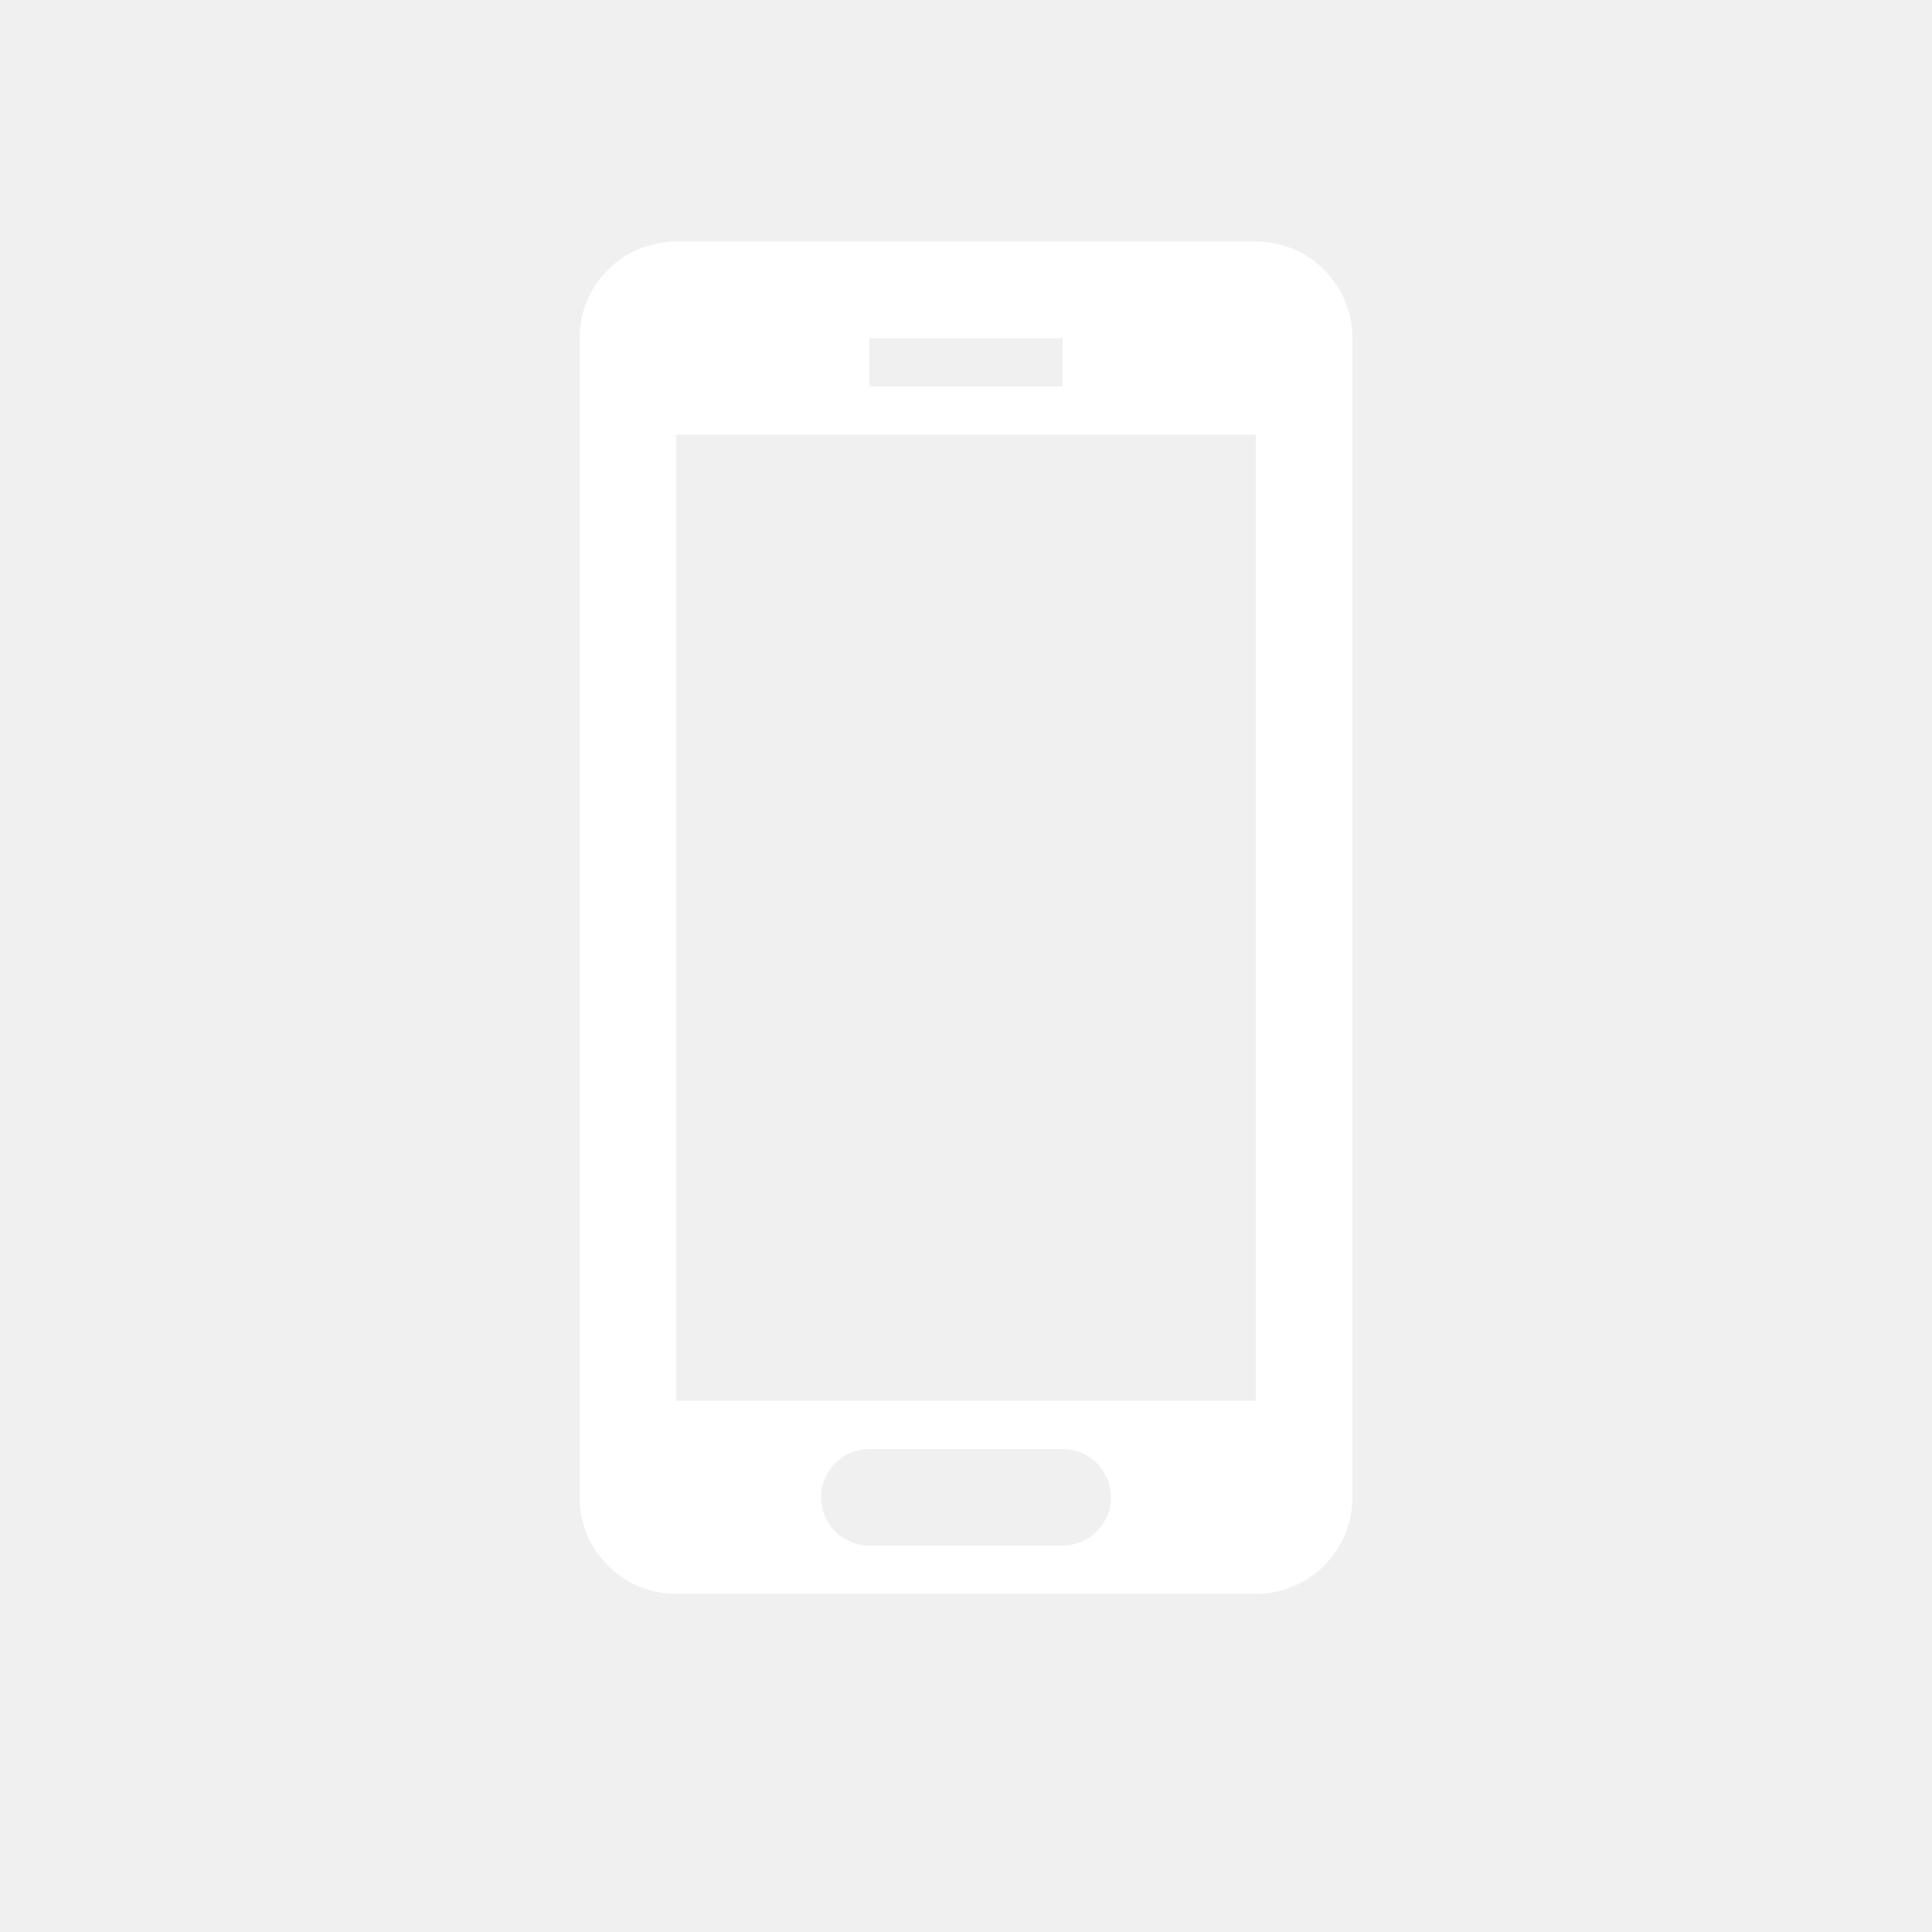
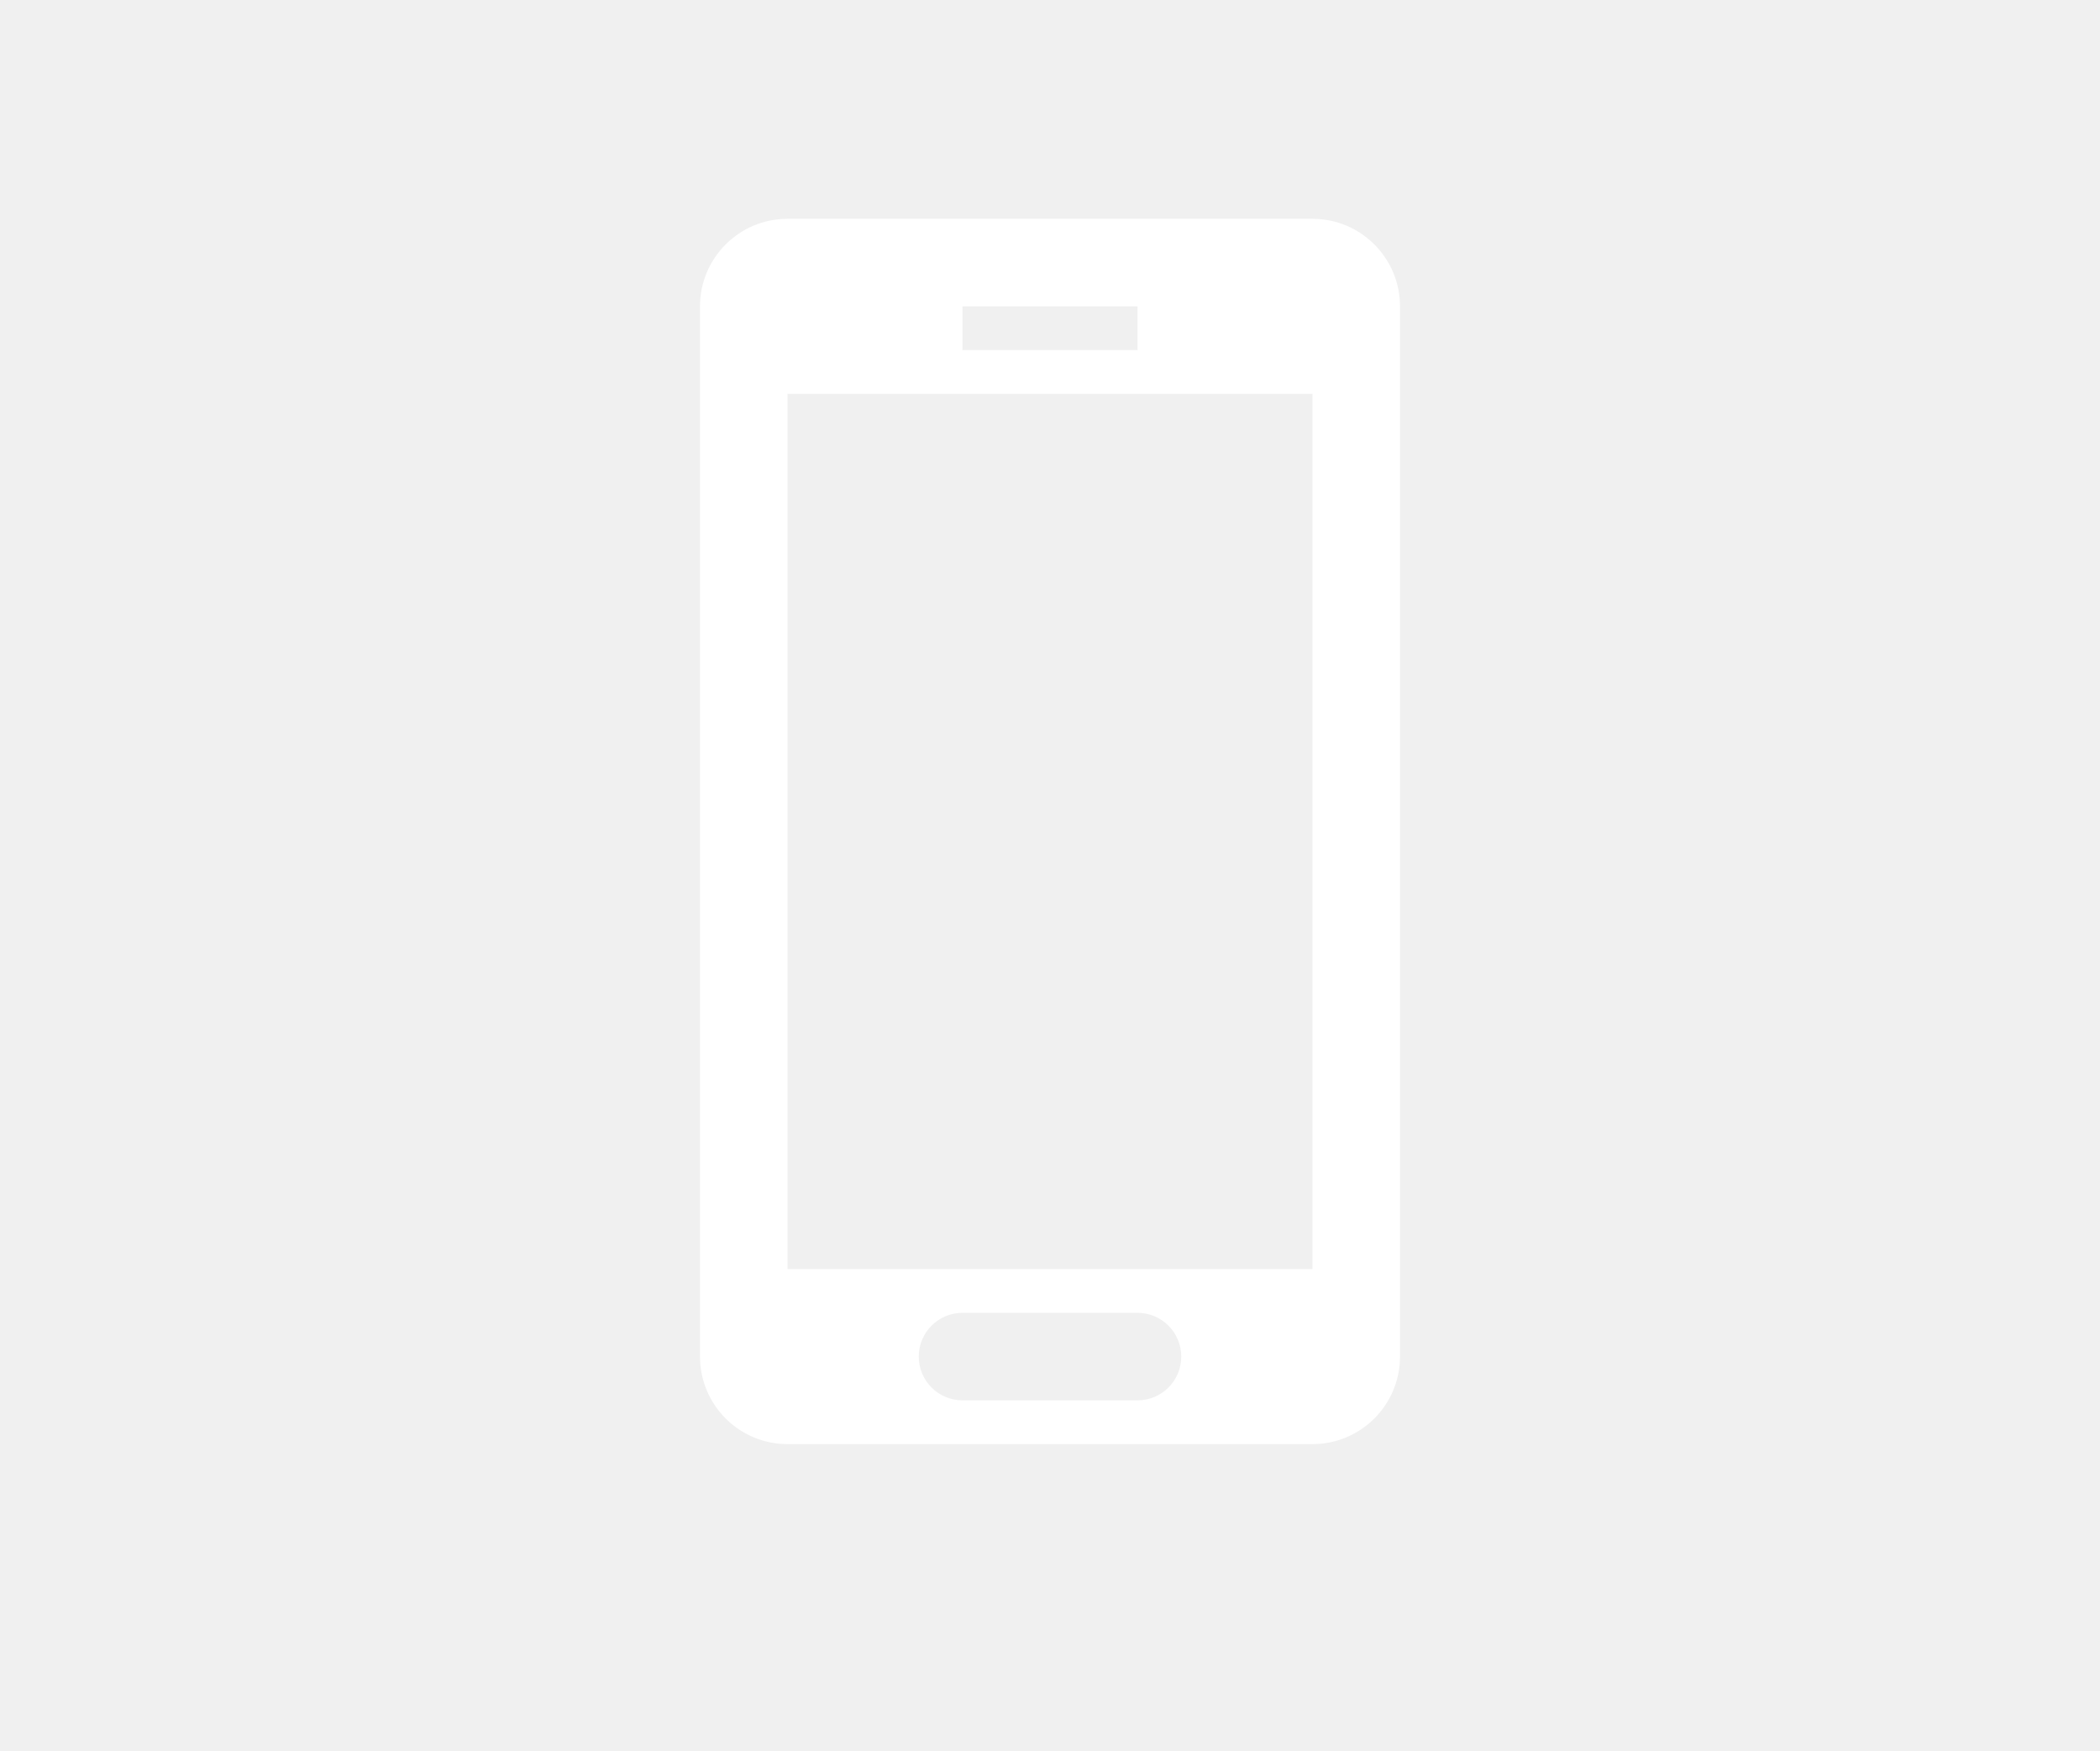
- <svg xmlns="http://www.w3.org/2000/svg" version="1.1" x="0px" y="0px" width="40px" height="40px" viewBox="0 0 40 40" enable-background="new 0 0 40 40" xml:space="preserve">
+ <svg xmlns="http://www.w3.org/2000/svg" version="1.1" x="0px" y="0px" width="48px" height="40px" viewBox="0 0 48 40" style="enable-background:new 0 0 48 40;" xml:space="preserve">
  <g id="phone">
-     <path fill="#FFFFFF" d="M26,5H14c-1.104,0-2,0.896-2,2v24c0,1.104,0.896,2,2,2h12c1.104,0,2-0.896,2-2V7C28,5.896,27.104,5,26,5z    M22,32h-4c-0.552,0-1-0.447-1-1s0.448-1,1-1h4c0.553,0,1,0.447,1,1S22.553,32,22,32z M26,29H14V9h12V29z M22,8h-4V7h4V8z" />
+     <path style="fill:#FFFFFF;" d="M30,5H18c-1.104,0-2,0.896-2,2v24c0,1.104,0.896,2,2,2h12c1.104,0,2-0.896,2-2V7   C32,5.896,31.104,5,30,5z M26,32h-4c-0.552,0-1-0.447-1-1s0.448-1,1-1h4c0.553,0,1,0.447,1,1S26.553,32,26,32z M30,29H18V9h12V29z    M26,8h-4V7h4V8z" />
  </g>
-   <g id="pc" display="none">
-     <g display="inline">
-       <rect x="19" y="29" fill="#FFFFFF" width="2" height="2" />
-       <rect x="15" y="29" fill="#FFFFFF" width="3" height="2" />
-       <rect x="9" y="29" fill="#FFFFFF" width="2" height="2" />
-       <rect x="12" y="29" fill="#FFFFFF" width="2" height="2" />
-       <rect x="26" y="29" fill="#FFFFFF" width="2" height="2" />
-       <rect x="22" y="29" fill="#FFFFFF" width="3" height="2" />
-       <rect x="29" y="29" fill="#FFFFFF" width="2" height="2" />
-       <g>
-         <rect x="9" y="35" fill="#FFFFFF" width="3" height="2" />
-         <rect x="13" y="35" fill="#FFFFFF" width="3" height="2" />
-         <rect x="5" y="35" fill="#FFFFFF" width="3" height="2" />
-         <rect x="32" y="35" fill="#FFFFFF" width="3" height="2" />
-         <rect x="17" y="35" fill="#FFFFFF" width="6" height="2" />
-         <rect x="28" y="35" fill="#FFFFFF" width="3" height="2" />
-         <rect x="24" y="35" fill="#FFFFFF" width="3" height="2" />
-       </g>
-       <rect x="15" y="25" fill="#FFFFFF" width="10" height="3" />
-       <path fill="#FFFFFF" d="M34,4H6C4.896,4,4,4.896,4,6v17c0,1.104,0.896,2,2,2h28c1.104,0,2-0.896,2-2V6C36,4.896,35.104,4,34,4z     M34,23H6V6h28V23z" />
-       <g>
-         <rect x="23" y="32" fill="#FFFFFF" width="2" height="2" />
-         <rect x="18" y="32" fill="#FFFFFF" width="4" height="2" />
-         <rect x="11" y="32" fill="#FFFFFF" width="3" height="2" />
-         <rect x="15" y="32" fill="#FFFFFF" width="2" height="2" />
-         <rect x="26" y="32" fill="#FFFFFF" width="3" height="2" />
-         <rect x="30" y="32" fill="#FFFFFF" width="3" height="2" />
-         <rect x="7" y="32" fill="#FFFFFF" width="3" height="2" />
-       </g>
-     </g>
-   </g>
-   <g id="tv" display="none">
-     <polygon display="inline" fill="#FFFFFF" points="26,33 14,33 12,36 28,36  " />
-     <path display="inline" fill="#FFFFFF" d="M34,10H6c-1.104,0-2,0.896-2,2v17c0,1.104,0.896,2,2,2h28c1.104,0,2-0.896,2-2V12   C36,10.896,35.104,10,34,10z M34,29H6V12h28V29z" />
-     <path display="inline" fill="#FFFFFF" d="M24,10h-8c0-2.21,1.79-4,4-4S24,7.79,24,10z" />
-     <rect x="21" y="4" transform="matrix(0.7071 -0.7071 0.7071 0.7071 3.7874 19.1431)" display="inline" fill="#FFFFFF" width="7.999" height="2" />
-     <rect x="11" y="4" transform="matrix(-0.7071 -0.7071 0.7071 -0.7071 22.0717 19.1418)" display="inline" fill="#FFFFFF" width="7.999" height="2" />
-   </g>
-   <g id="tablet" display="none">
-     <path display="inline" fill="#FFFFFF" d="M34,7H6C4.896,7,4,7.896,4,9v22c0,1.104,0.896,2,2,2h28c1.105,0,2-0.896,2-2V9   C36,7.896,35.105,7,34,7z M22,32h-4c-0.553,0-1-0.447-1-1s0.447-1,1-1h4c0.553,0,1,0.447,1,1S22.553,32,22,32z M34,29H6V9h28V29z" />
-   </g>
-   <g id="laptop" display="none">
-     <g display="inline">
-       <path fill="#FFFFFF" d="M33,4H7C5.896,4,5,4.896,5,6v17c0,1.104,0.896,2,2,2h26c1.104,0,2-0.896,2-2V6C35,4.896,34.104,4,33,4z     M33,23H7V6h26V23z" />
-     </g>
-     <path display="inline" fill="#FFFFFF" d="M24,27c0,0,0,1-1,1s-5,0-6,0s-1-1-1-1H1c0,1.657,1.343,3,3,3h32c1.657,0,3-1.343,3-3H24z" />
-   </g>
-   <g id="movie" display="none">
-     <g display="inline">
-       <path fill="#FFFFFF" d="M1,6v28h38V6H1z M6,30H3v-3h3V30z M6,24H3v-3h3V24z M6,19H3v-3h3V19z M6,13H3v-3h3V13z M32,31H8V9h24V31z     M37,30h-3v-3h3V30z M37,24h-3v-3h3V24z M37,19h-3v-3h3V19z M37,13h-3v-3h3V13z M16,28.283V11.484l11.2,8.399L16,28.283z" />
-     </g>
-   </g>
-   <g id="music" display="none">
-     <g display="inline">
-       <path fill="#FFFFFF" d="M30,3.686L13,9v17.889c0-0.069-0.645-0.119-0.992-0.119c-2.223,0-4.029,1.504-4.029,3.353    c0,1.852,1.789,3.354,4.012,3.354c2.225,0,4.009-1.503,4.009-3.354V15.149l11-3.589v10.797c0-0.069-0.519-0.117-0.866-0.117    c-2.229,0-3.972,1.503-3.972,3.354c0,1.849,1.693,3.353,3.922,3.353c2.223,0,3.916-1.504,3.916-3.353V3.709    C30,3.701,30,3.695,30,3.686z" />
-     </g>
-   </g>
-   <g id="image" display="none">
-     <g display="inline">
-       <g>
-         <path fill="#FFFFFF" d="M36,9v22H4V9H36 M39,6H1v28h38V6L39,6z" />
-         <circle fill="#FFFFFF" cx="11.2" cy="14.4" r="2.8" />
-         <polygon fill="#FFFFFF" points="11.201,22.399 5.601,28 16.801,28    " />
-         <polygon fill="#FFFFFF" points="18.78,28 33.601,28 22.4,14.2 14.99,24.062    " />
-       </g>
-     </g>
-   </g>
-   <g id="tv_channels" display="none">
-     <path display="inline" fill="#FFFFFF" d="M9,12v21h30V12H9z M37,23c0,4.094-1,7-1,7s-5.938,1-12,1s-12-1-12-1s-1-2.87-1-7   c0-5.031,1-8,1-8s6.062-1,12-1s12,1,12,1S37,18.906,37,23z" />
-     <g display="inline">
-       <path fill="#FFFFFF" d="M20.809,27.953h-2.323v-9.055h-2.76v-1.94h7.836v1.94h-2.753V27.953z" />
-       <path fill="#FFFFFF" d="M30.908,16.958h2.354l-3.429,10.995h-2.542l-3.422-10.995h2.354l1.865,6.618    c0.024,0.084,0.06,0.229,0.103,0.428c0.042,0.202,0.087,0.421,0.135,0.662c0.048,0.24,0.094,0.481,0.139,0.722    s0.081,0.444,0.105,0.61c0.024-0.166,0.061-0.37,0.105-0.61s0.093-0.479,0.143-0.718s0.099-0.457,0.146-0.657    c0.048-0.202,0.083-0.346,0.109-0.437L30.908,16.958z" />
-     </g>
-     <polygon display="inline" fill="#FFFFFF" points="7,10 35,10 35,8 5,8 5,28 7,28  " />
-     <polygon display="inline" fill="#FFFFFF" points="3,6 31,6 31,4 1,4 1,23 3,23  " />
-   </g>
-   <g id="webinos_apps" display="none">
-     <path display="inline" fill="#FFFFFF" d="M24.73,11.51C16.51,11.985,9.955,18.088,8.584,25.86   c2.965-6.44,9.224-10.175,15.029-8.554c6.606,1.84,10.126,9.912,7.863,18.027c-0.012,0.039-0.025,0.074-0.037,0.115   c-1.765,1.309-3.711,2.274-5.745,2.897c0.473-0.773,0.888-1.608,1.224-2.501c2.429-6.438,0.006-13.313-5.41-15.356   c-4.637-1.751-9.962,0.613-12.924,5.371c3.455-3.484,7.945-4.367,10.664-1.849c3.094,2.861,2.729,9.04-0.819,13.798   c-0.316,0.424-0.648,0.82-0.992,1.191c-1.468-0.205-2.92-0.582-4.324-1.133c0.96-0.555,1.896-1.278,2.747-2.167   c3.41-3.549,4.201-8.324,1.765-10.663c-2.085-2.005-5.858-1.573-9.041,0.822c3.063-1.499,5.894-1.173,6.646,0.938   c0.857,2.395-1.3,6.188-4.817,8.466c-0.355,0.229-0.71,0.434-1.063,0.613c-0.676-0.461-1.333-0.972-1.959-1.53   C-0.482,27.33-1.176,15.26,5.839,7.389c7.017-7.872,19.086-8.564,26.957-1.549c3.573,3.184,5.668,7.41,6.232,11.814   C35.613,13.62,30.412,11.184,24.73,11.51z" />
-   </g>
-   <g id="play..." display="none">
-     <polygon display="inline" fill="#FFFFFF" points="7,34 7,6 35,20  " />
-   </g>
-   <g id="add..." display="none">
-     <g display="inline">
-       <polygon fill="#FFFFFF" points="20,12 12,12 12,4 8,4 8,12 0,12 0,16 8,16 8,24 12,24 12,16 20,16   " />
-       <g>
-         <rect x="24" y="20" fill="#FFFFFF" width="16" height="4" />
-         <rect x="24" y="12" fill="#FFFFFF" width="16" height="4" />
-         <rect x="24" y="28" fill="#FFFFFF" width="16" height="4" />
-         <rect x="16" y="20" fill="#FFFFFF" width="4" height="4" />
-         <rect x="16" y="28" fill="#FFFFFF" width="4" height="4" />
-       </g>
-     </g>
-   </g>
-   <g id="sync" display="none">
-     <g display="inline">
-       <path fill="#FFFFFF" d="M33.969,17.775l-2.901,2.902c0.014-0.227,0.04-0.449,0.04-0.678c0-6.075-4.925-11-11-11    c-1.822,0-3.537,0.45-5.052,1.235l2.384,2.384c0.835-0.303,1.73-0.476,2.668-0.476c4.332,0,7.857,3.524,7.857,7.857    c0,0.212-0.018,0.42-0.034,0.627l-2.852-2.852l-2.222,2.223l6.667,6.667l6.667-6.667L33.969,17.775z" />
-       <path fill="#FFFFFF" d="M20.107,27.857c-4.332,0-7.857-3.525-7.857-7.857c0-0.082,0.016-0.159,0.018-0.24l2.845,2.844l2.222-2.223    l-6.667-6.667L4,20.381l2.223,2.223l2.896-2.896C9.116,19.806,9.107,19.902,9.107,20c0,6.075,4.924,11,11,11    c1.895,0,3.677-0.479,5.232-1.322l-2.368-2.369C22.083,27.658,21.118,27.857,20.107,27.857z" />
-     </g>
-   </g>
-   <g id="add" display="none">
-     <g display="inline">
-       <polygon fill="#FFFFFF" points="27,18 22,18 22,13 18,13 18,18 13,18 13,22 18,22 18,27 22,27 22,22 27,22   " />
-     </g>
-   </g>
-   <g id="remove" display="none">
-     <g display="inline">
-       <rect x="13" y="18" fill="#FFFFFF" width="14" height="4" />
-     </g>
-   </g>
-   <g id="right" display="none">
-     <polygon display="inline" fill="#FFFFFF" points="26.999,19 17.999,10 14.999,13 20.999,19 14.999,25 17.999,28  " />
-   </g>
-   <g id="left" display="none">
-     <polygon display="inline" fill="#FFFFFF" points="14.999,19 23.999,28 26.999,25 20.999,19 26.999,13 23.999,10  " />
-   </g>
-   <g id="down" display="none">
-     <polygon display="inline" fill="#FFFFFF" points="21,25 30,16 27,13 21,19 15,13 12,16  " />
-   </g>
-   <g id="up" display="none">
-     <polygon display="inline" fill="#FFFFFF" points="21,25 30,16 27,13 21,19 15,13 12,16  " />
-   </g>
-   <g id="right_big" display="none">
-     <polygon display="inline" fill="#FFFFFF" points="8.999,20 27.998,39 30.998,36 14.999,20 30.998,4 27.998,1  " />
-   </g>
-   <g id="left_big" display="none">
-     <polygon display="inline" fill="#FFFFFF" points="19.999,9.001 0.999,28.001 3.999,31.001 19.999,15.001 35.999,31.001    38.999,28.001  " />
-   </g>
-   <g id="up_big" display="none">
-     <polygon display="inline" fill="#FFFFFF" points="19.999,9.001 0.999,28.001 3.999,31.001 19.999,15.001 35.999,31.001    38.999,28.001  " />
-   </g>
-   <g id="down_big" display="none">
-     <polygon display="inline" fill="#FFFFFF" points="20,31 39,12 36,9 20,25 4,9 1,12  " />
-   </g>
-   <g id="next_down" display="none">
-     <polygon display="inline" fill="#FFFFFF" points="27.5,16 12.5,16 20,24  " />
-   </g>
-   <g id="next_up" display="none">
-     <polygon display="inline" fill="#FFFFFF" points="12.5,24 27.5,24 20,16  " />
-   </g>
-   <g id="next_left_1_" display="none">
-     <polygon display="inline" fill="#FFFFFF" points="24,27.5 24,12.5 16,20  " />
-   </g>
-   <g id="next_right" display="none">
-     <polygon display="inline" fill="#FFFFFF" points="16,12.5 16,27.5 24,20  " />
-   </g>
-   <g id="folder" display="none">
-     <g display="inline">
-       <polygon fill="#FFFFFF" points="30,32 27,19 7,19 11,32   " />
-       <polygon fill="#FFFFFF" points="29.083,17 32,30.998 32,13 25,13 24,15 11,15 11,17   " />
-     </g>
-   </g>
-   <g id="album" display="none">
-     <g display="inline">
-       <polygon fill="#FFFFFF" points="30,32 27,19 7,19 11,32   " />
-       <path fill="#FFFFFF" d="M29.083,17L32,30.421V15h-4.379c0.285,0.656,0.342,1.49,0.369,2H29.083z" />
-       <path fill="#FFFFFF" d="M11.953,17h1.113h2.212c0.123-1,1.327-2.566,2.796-2.566c1.47,0,2.674,1.566,2.797,2.566h4.617    c-0.13-4-3.401-7.184-7.414-7.184S10.791,13,10.661,17h0.648H11.953z" />
-     </g>
-   </g>
-   <g id="search" display="none">
-     <path display="inline" fill="#FFFFFF" d="M18,7c-4.418,0-8,3.582-8,8c0,4.419,3.582,8,8,8s8-3.581,8-8C26,10.582,22.418,7,18,7z    M18,21c-3.314,0-6-2.686-6-6s2.686-6,6-6c3.314,0,6,2.686,6,6S21.314,21,18,21z" />
-     <polygon display="inline" fill="#FFFFFF" points="29.915,30.111 28.933,32.41 28.067,32.91 25.585,32.611 21.335,25.25    25.665,22.75  " />
-   </g>
-   <g id="Ebene_31" display="none">
-     <g display="inline">
-       <polyline fill="#FFFFFF" points="12,13 15,13 15,16 12,16 12,13   " />
-       <rect x="17" y="18" fill="#FFFFFF" width="10" height="3" />
-       <rect x="17" y="13" fill="#FFFFFF" width="10" height="3" />
-       <rect x="17" y="23" fill="#FFFFFF" width="10" height="3" />
-       <rect x="12" y="18" fill="#FFFFFF" width="3" height="3" />
-       <rect x="12" y="23" fill="#FFFFFF" width="3" height="3" />
-     </g>
-   </g>
-   <g id="player_next" display="none">
-     <g display="inline" opacity="0.75">
-       <g>
-         <polygon fill="#FFFFFF" points="9,8 9,32 22,20    " />
-         <rect x="22" y="8" fill="#FFFFFF" width="8" height="24" />
-       </g>
-     </g>
-   </g>
-   <g id="player_prev" display="none">
-     <g display="inline" opacity="0.75">
-       <g>
-         <polygon fill="#FFFFFF" points="30,32 30,8 17,20    " />
-         <rect x="9" y="8" fill="#FFFFFF" width="8" height="24" />
-       </g>
-     </g>
-   </g>
-   <g id="player_bwd" display="none">
-     <g display="inline" opacity="0.75">
-       <g>
-         <polygon fill="#FFFFFF" points="33,32 33,8 20,20    " />
-       </g>
-     </g>
-     <g display="inline" opacity="0.75">
-       <g>
-         <polygon fill="#FFFFFF" points="20,32 20,8 7,20    " />
-       </g>
-     </g>
-   </g>
-   <g id="player_fwd" display="none">
-     <g display="inline" opacity="0.75">
-       <g>
-         <polygon fill="#FFFFFF" points="7,8 7,32 20,20    " />
-       </g>
-     </g>
-     <g display="inline" opacity="0.75">
-       <g>
-         <polygon fill="#FFFFFF" points="20,8 20,32 33,20    " />
-       </g>
-     </g>
-   </g>
-   <g id="player_HD" display="none">
-     <path display="inline" fill="#FFFFFF" d="M17.793,31h-4.65v-9.495H5.665V31H1V9h4.665v8.623h7.478V9h4.65V31z" />
-     <path display="inline" fill="#FFFFFF" d="M39.02,19.79c0,1.855-0.254,3.483-0.76,4.882c-0.508,1.4-1.24,2.569-2.197,3.507   c-0.959,0.938-2.131,1.643-3.521,2.114C31.152,30.764,29.568,31,27.793,31H22V9h6.439c1.617,0,3.072,0.231,4.373,0.692   c1.299,0.462,2.408,1.146,3.332,2.054c0.924,0.908,1.633,2.035,2.131,3.379C38.771,16.469,39.02,18.024,39.02,19.79z    M34.295,19.909c0-1.224-0.123-2.279-0.369-3.167s-0.602-1.623-1.068-2.204c-0.467-0.582-1.039-1.014-1.717-1.294   c-0.676-0.281-1.451-0.421-2.322-0.421h-2.152v14.324h1.715c1.965,0,3.443-0.602,4.432-1.806S34.295,22.328,34.295,19.909z" />
-   </g>
-   <g id="player_play" display="none">
-     <polygon display="inline" fill="#FFFFFF" points="9,32 9,8 33,20  " />
-   </g>
-   <g id="player_enter_fullscreen" display="none">
-     <g display="inline">
-       <polygon fill="#FFFFFF" points="5,32 12,32 5,25   " />
-       <polygon fill="#FFFFFF" points="28,8 35,15 35,8   " />
-       <polygon fill="#FFFFFF" points="32,29 13,29 16,32 35,32 35,19 32,16   " />
-       <polygon fill="#FFFFFF" points="8,11 27,11 24,8 5,8 5,21 8,24   " />
-     </g>
-   </g>
-   <g id="playewr_exit_fullscreen" display="none">
-     <g display="inline">
-       <g>
-         <polygon fill="#FFFFFF" points="32,18 32,29 15,29 15,32 35,32 35,18    " />
-         <polygon fill="#FFFFFF" points="25,8 5,8 5,22 8,22 8,11 25,11    " />
-       </g>
-       <polygon fill="#FFFFFF" points="28,8 28,15 35,15   " />
-       <polygon fill="#FFFFFF" points="12,32 12,25 5,25   " />
-     </g>
-   </g>
-   <g id="player_pause" display="none">
-     <g display="inline">
-       <rect x="9" y="8" fill="#FFFFFF" width="8" height="24" />
-       <rect x="23" y="8" fill="#FFFFFF" width="8" height="24" />
-     </g>
-   </g>
+   <g id="Ebene_1">
+ </g>
</svg>
